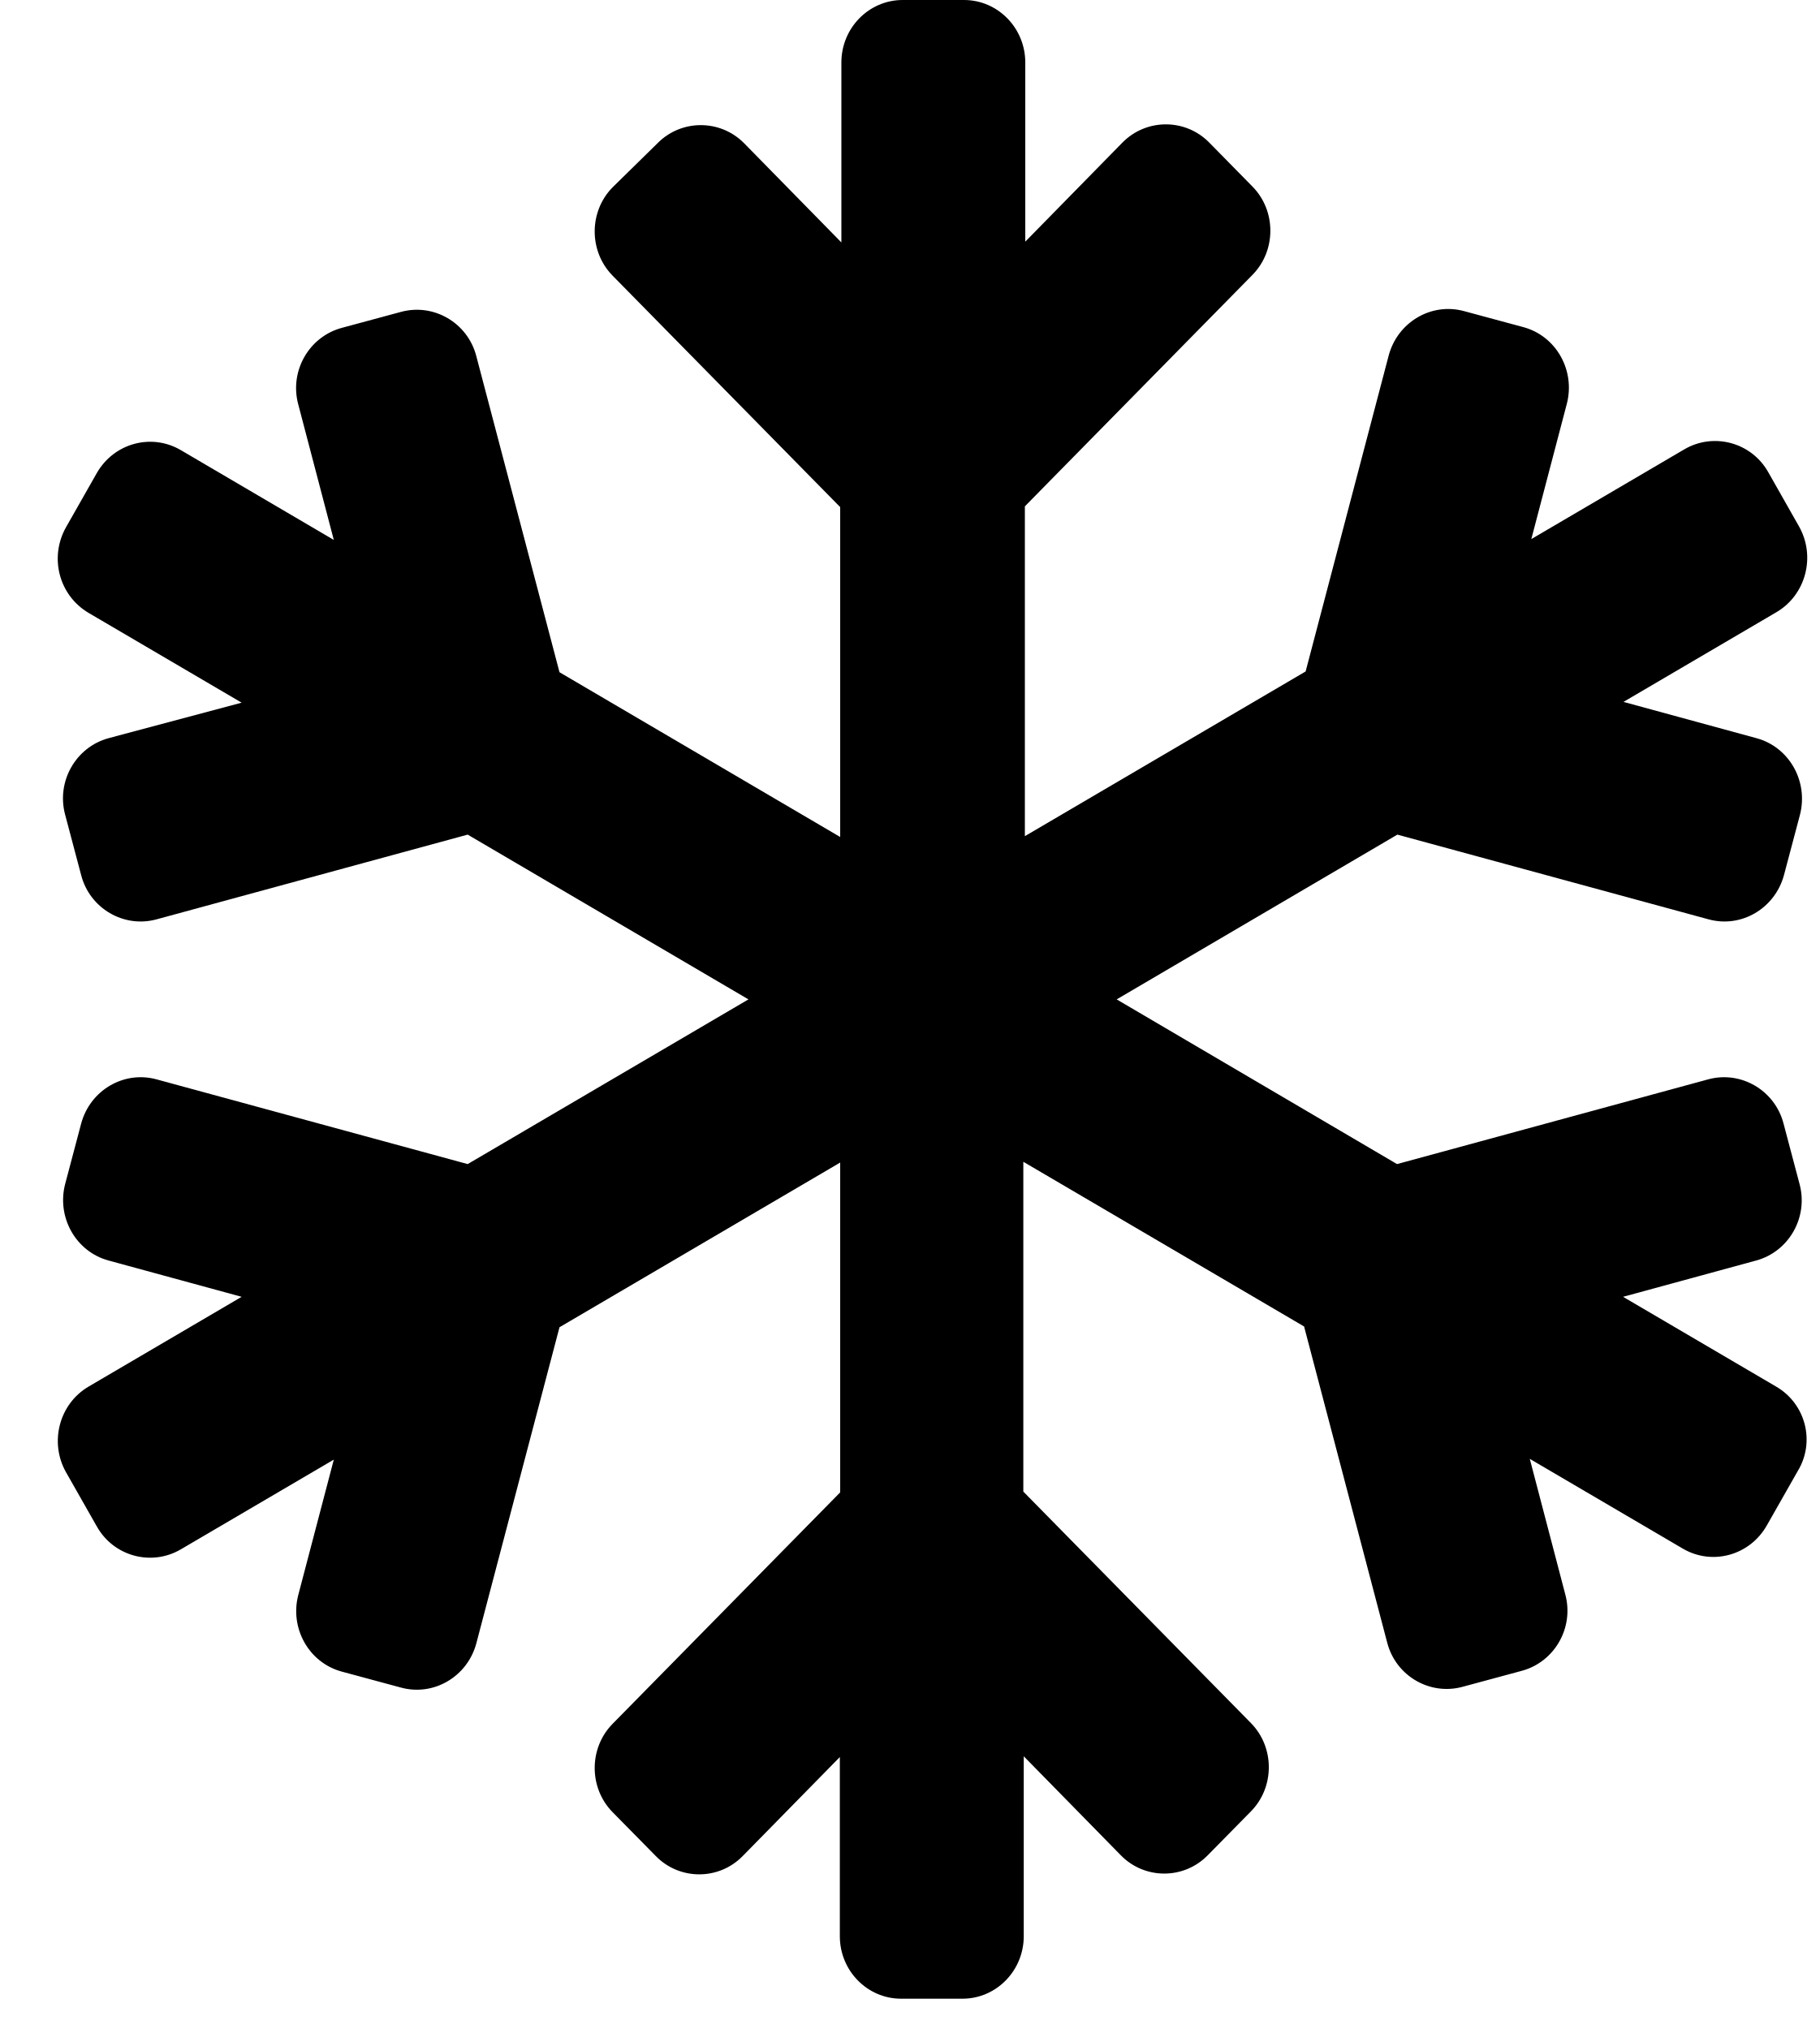
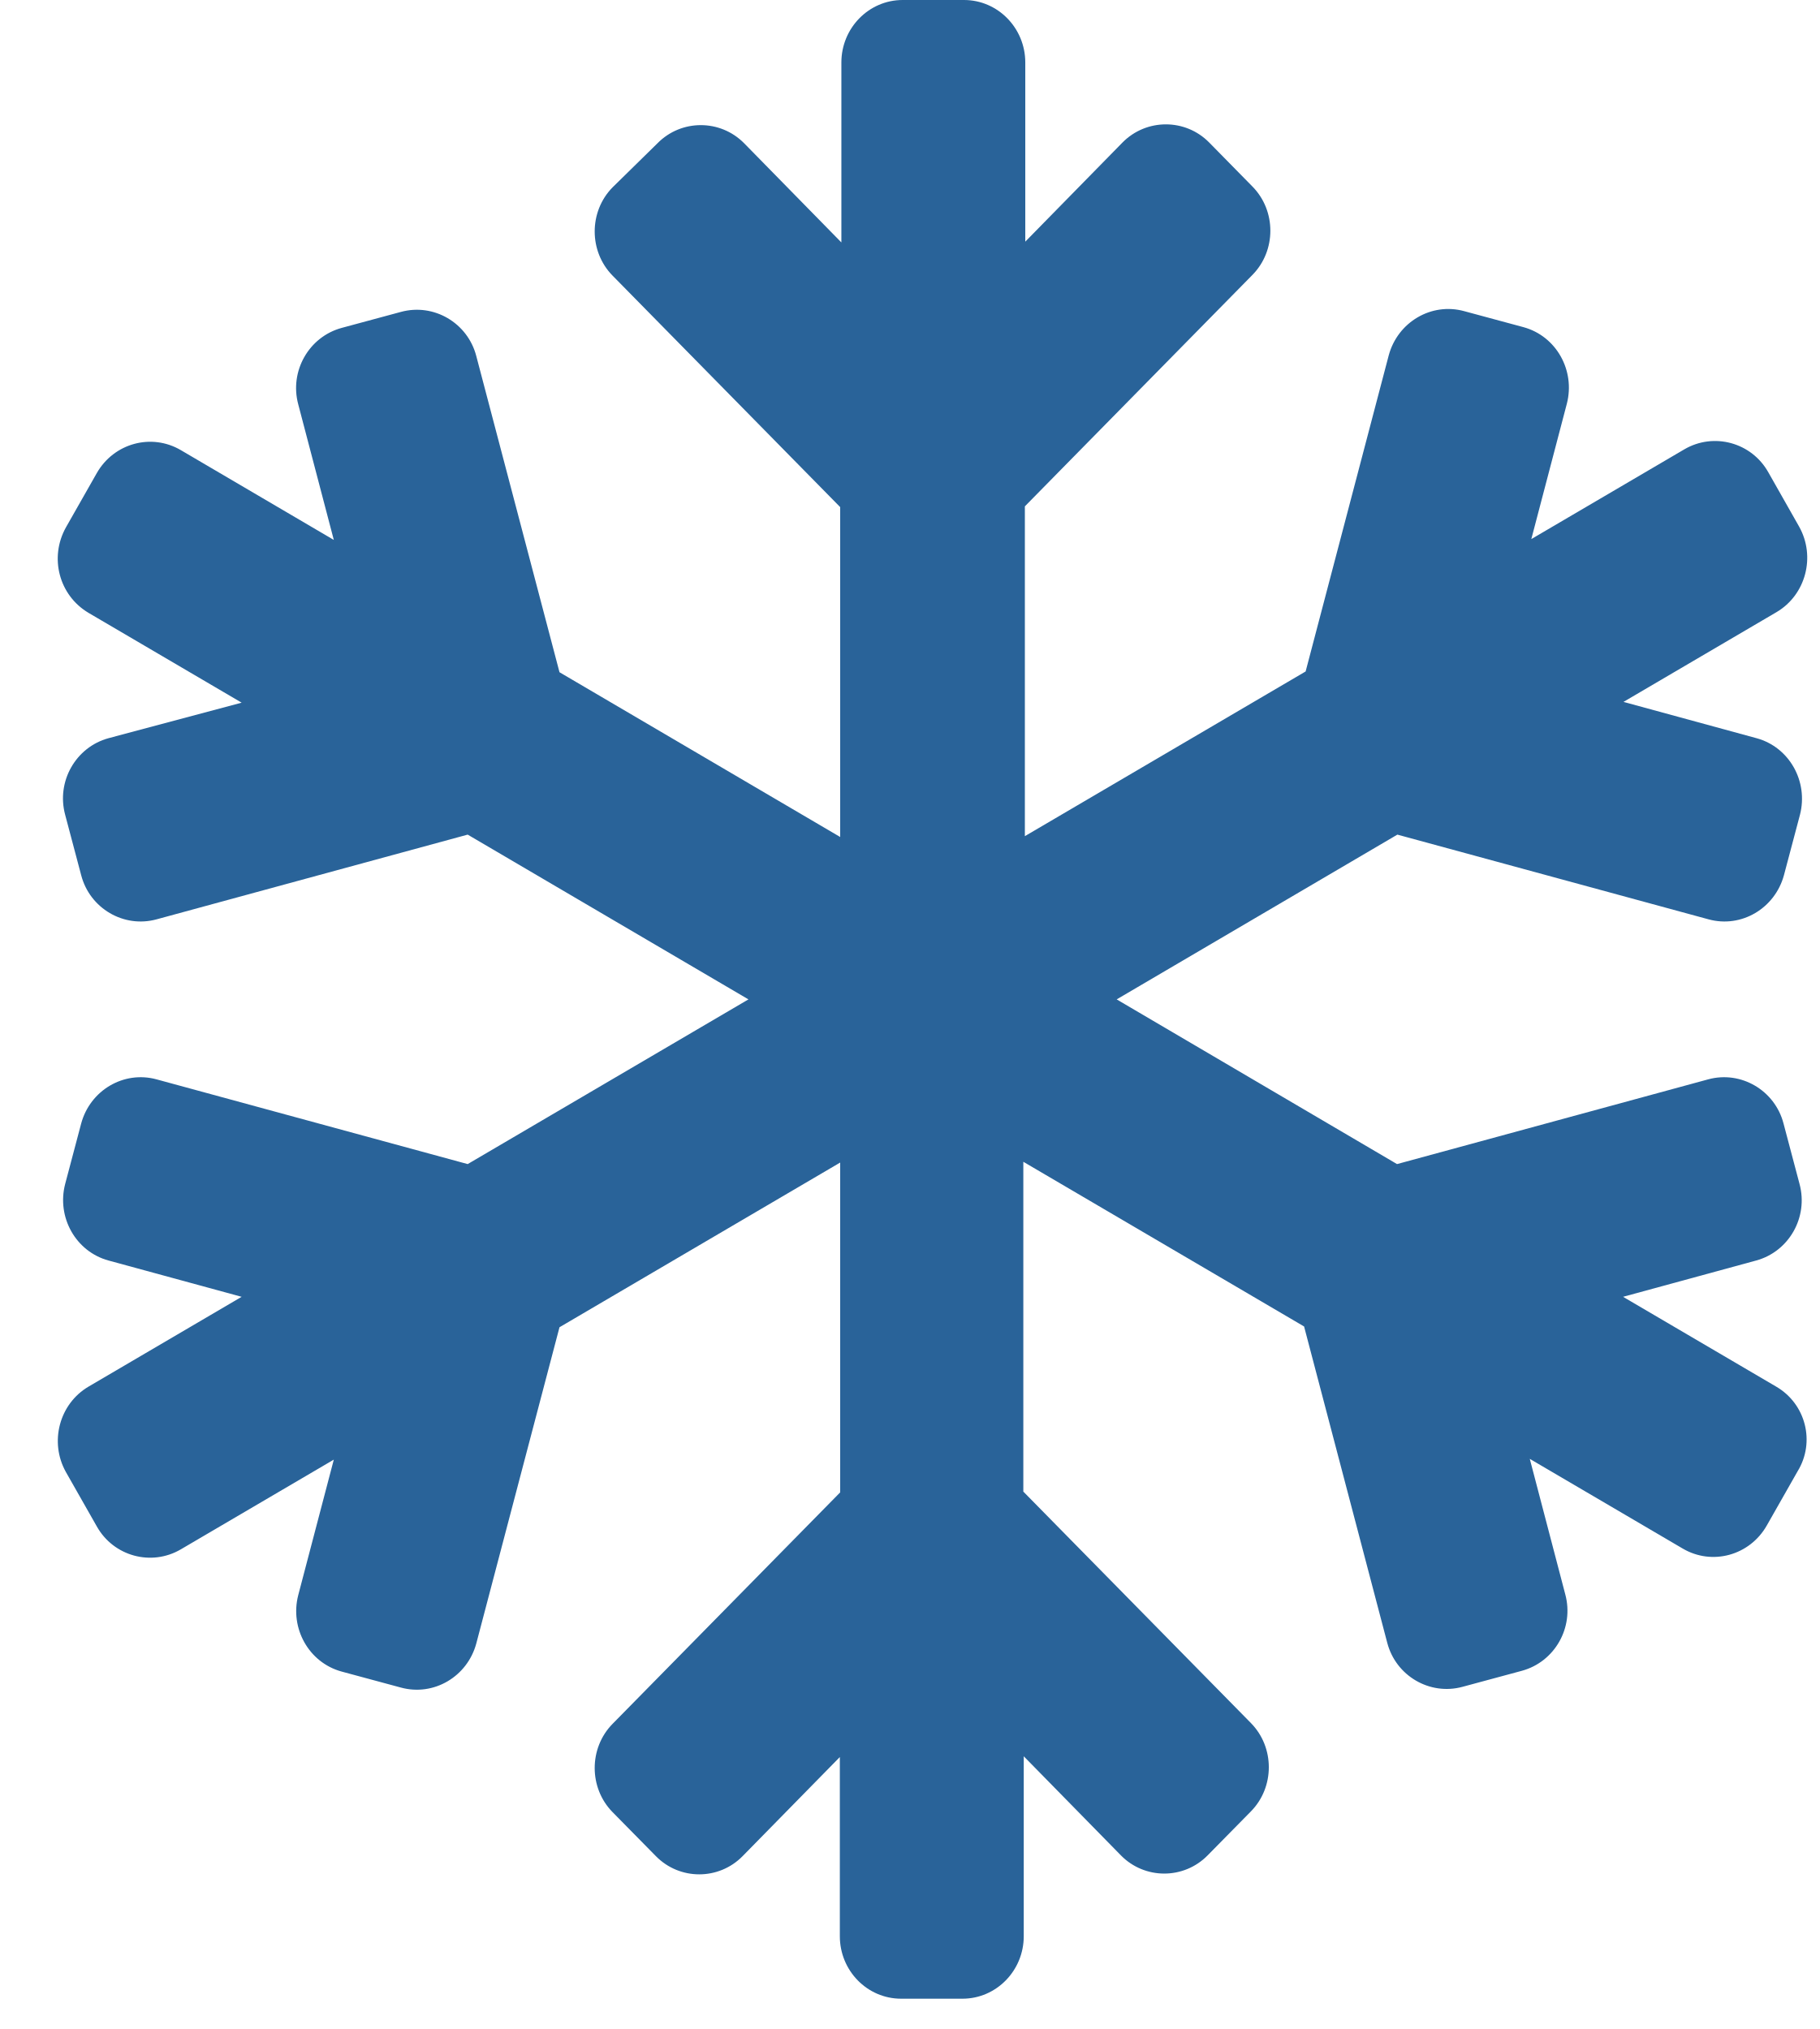
<svg xmlns="http://www.w3.org/2000/svg" width="26" height="29" viewBox="0 0 26 29" fill="none">
-   <path d="M25.38 19.818L23.193 18.535L25.096 18.016C25.564 17.888 25.843 17.397 25.715 16.923L25.486 16.058C25.363 15.584 24.878 15.299 24.409 15.427L19.963 16.638L15.957 14.284L19.968 11.929L24.415 13.14C24.884 13.268 25.363 12.983 25.492 12.509L25.721 11.645C25.843 11.17 25.57 10.679 25.101 10.551L23.199 10.032L25.386 8.749C25.804 8.503 25.949 7.956 25.709 7.527L25.269 6.751C25.029 6.322 24.488 6.177 24.069 6.422L21.882 7.705L22.39 5.769C22.512 5.295 22.239 4.804 21.77 4.676L20.922 4.447C20.454 4.319 19.974 4.603 19.845 5.077L18.657 9.597L14.645 11.951V7.237L17.898 3.928C18.238 3.582 18.238 3.013 17.898 2.667L17.279 2.037C16.939 1.691 16.381 1.691 16.04 2.037L14.651 3.454V0.893C14.651 0.402 14.26 0 13.775 0H12.899C12.414 0 12.023 0.402 12.023 0.893V3.465L10.634 2.048C10.293 1.702 9.735 1.702 9.395 2.048L8.753 2.678C8.413 3.024 8.413 3.593 8.753 3.939L12.006 7.248V11.963L7.995 9.608L6.806 5.089C6.683 4.614 6.198 4.33 5.729 4.458L4.881 4.687C4.413 4.815 4.134 5.306 4.262 5.78L4.77 7.717L2.583 6.433C2.164 6.188 1.628 6.333 1.383 6.762L0.942 7.538C0.702 7.968 0.842 8.509 1.266 8.76L3.453 10.043L1.55 10.551C1.082 10.679 0.803 11.17 0.931 11.645L1.16 12.509C1.283 12.983 1.768 13.268 2.237 13.14L6.683 11.929L10.695 14.284L6.683 16.638L2.237 15.427C1.768 15.299 1.288 15.584 1.16 16.058L0.931 16.923C0.808 17.397 1.082 17.888 1.55 18.016L3.453 18.535L1.266 19.818C0.847 20.064 0.702 20.611 0.942 21.04L1.383 21.816C1.623 22.245 2.164 22.39 2.583 22.145L4.77 20.862L4.262 22.798C4.139 23.272 4.413 23.763 4.881 23.891L5.729 24.12C6.198 24.248 6.678 23.964 6.806 23.49L7.995 18.97L12.006 16.616V21.33L8.753 24.639C8.413 24.985 8.413 25.554 8.753 25.9L9.373 26.53C9.713 26.876 10.271 26.876 10.611 26.53L12.001 25.113V27.674C12.001 28.165 12.391 28.567 12.877 28.567H13.753C14.238 28.567 14.629 28.165 14.629 27.674V25.102L16.018 26.519C16.358 26.865 16.916 26.865 17.256 26.519L17.876 25.889C18.216 25.543 18.216 24.974 17.876 24.628L14.623 21.319V16.605L18.635 18.959L19.823 23.479C19.946 23.953 20.431 24.237 20.9 24.109L21.748 23.88C22.217 23.752 22.496 23.261 22.367 22.787L21.86 20.851L24.047 22.134C24.465 22.379 25.001 22.234 25.246 21.805L25.687 21.029C25.944 20.611 25.804 20.064 25.38 19.818Z" fill="currentColor" />
+   <path d="M25.38 19.818L23.193 18.535L25.096 18.016C25.564 17.888 25.843 17.397 25.715 16.923L25.486 16.058C25.363 15.584 24.878 15.299 24.409 15.427L19.963 16.638L15.957 14.284L19.968 11.929L24.415 13.14C24.884 13.268 25.363 12.983 25.492 12.509L25.721 11.645C25.843 11.17 25.57 10.679 25.101 10.551L23.199 10.032L25.386 8.749C25.804 8.503 25.949 7.956 25.709 7.527L25.269 6.751C25.029 6.322 24.488 6.177 24.069 6.422L21.882 7.705L22.39 5.769C22.512 5.295 22.239 4.804 21.77 4.676L20.922 4.447C20.454 4.319 19.974 4.603 19.845 5.077L18.657 9.597L14.645 11.951V7.237L17.898 3.928C18.238 3.582 18.238 3.013 17.898 2.667L17.279 2.037C16.939 1.691 16.381 1.691 16.04 2.037L14.651 3.454V0.893C14.651 0.402 14.26 0 13.775 0H12.899C12.414 0 12.023 0.402 12.023 0.893V3.465L10.634 2.048C10.293 1.702 9.735 1.702 9.395 2.048L8.753 2.678C8.413 3.024 8.413 3.593 8.753 3.939L12.006 7.248V11.963L7.995 9.608L6.806 5.089C6.683 4.614 6.198 4.33 5.729 4.458L4.881 4.687C4.413 4.815 4.134 5.306 4.262 5.78L4.77 7.717L2.583 6.433C2.164 6.188 1.628 6.333 1.383 6.762L0.942 7.538C0.702 7.968 0.842 8.509 1.266 8.76L3.453 10.043L1.55 10.551C1.082 10.679 0.803 11.17 0.931 11.645L1.16 12.509C1.283 12.983 1.768 13.268 2.237 13.14L6.683 11.929L10.695 14.284L6.683 16.638L2.237 15.427C1.768 15.299 1.288 15.584 1.16 16.058L0.931 16.923C0.808 17.397 1.082 17.888 1.55 18.016L3.453 18.535L1.266 19.818C0.847 20.064 0.702 20.611 0.942 21.04L1.383 21.816C1.623 22.245 2.164 22.39 2.583 22.145L4.77 20.862L4.262 22.798C4.139 23.272 4.413 23.763 4.881 23.891L5.729 24.12C6.198 24.248 6.678 23.964 6.806 23.49L7.995 18.97L12.006 16.616V21.33L8.753 24.639C8.413 24.985 8.413 25.554 8.753 25.9L9.373 26.53C9.713 26.876 10.271 26.876 10.611 26.53L12.001 25.113V27.674C12.001 28.165 12.391 28.567 12.877 28.567H13.753C14.238 28.567 14.629 28.165 14.629 27.674V25.102L16.018 26.519C16.358 26.865 16.916 26.865 17.256 26.519L17.876 25.889C18.216 25.543 18.216 24.974 17.876 24.628L14.623 21.319V16.605L18.635 18.959L19.823 23.479C19.946 23.953 20.431 24.237 20.9 24.109L21.748 23.88C22.217 23.752 22.496 23.261 22.367 22.787L21.86 20.851L24.047 22.134C24.465 22.379 25.001 22.234 25.246 21.805L25.687 21.029C25.944 20.611 25.804 20.064 25.38 19.818Z" fill="#296399" />
</svg>
